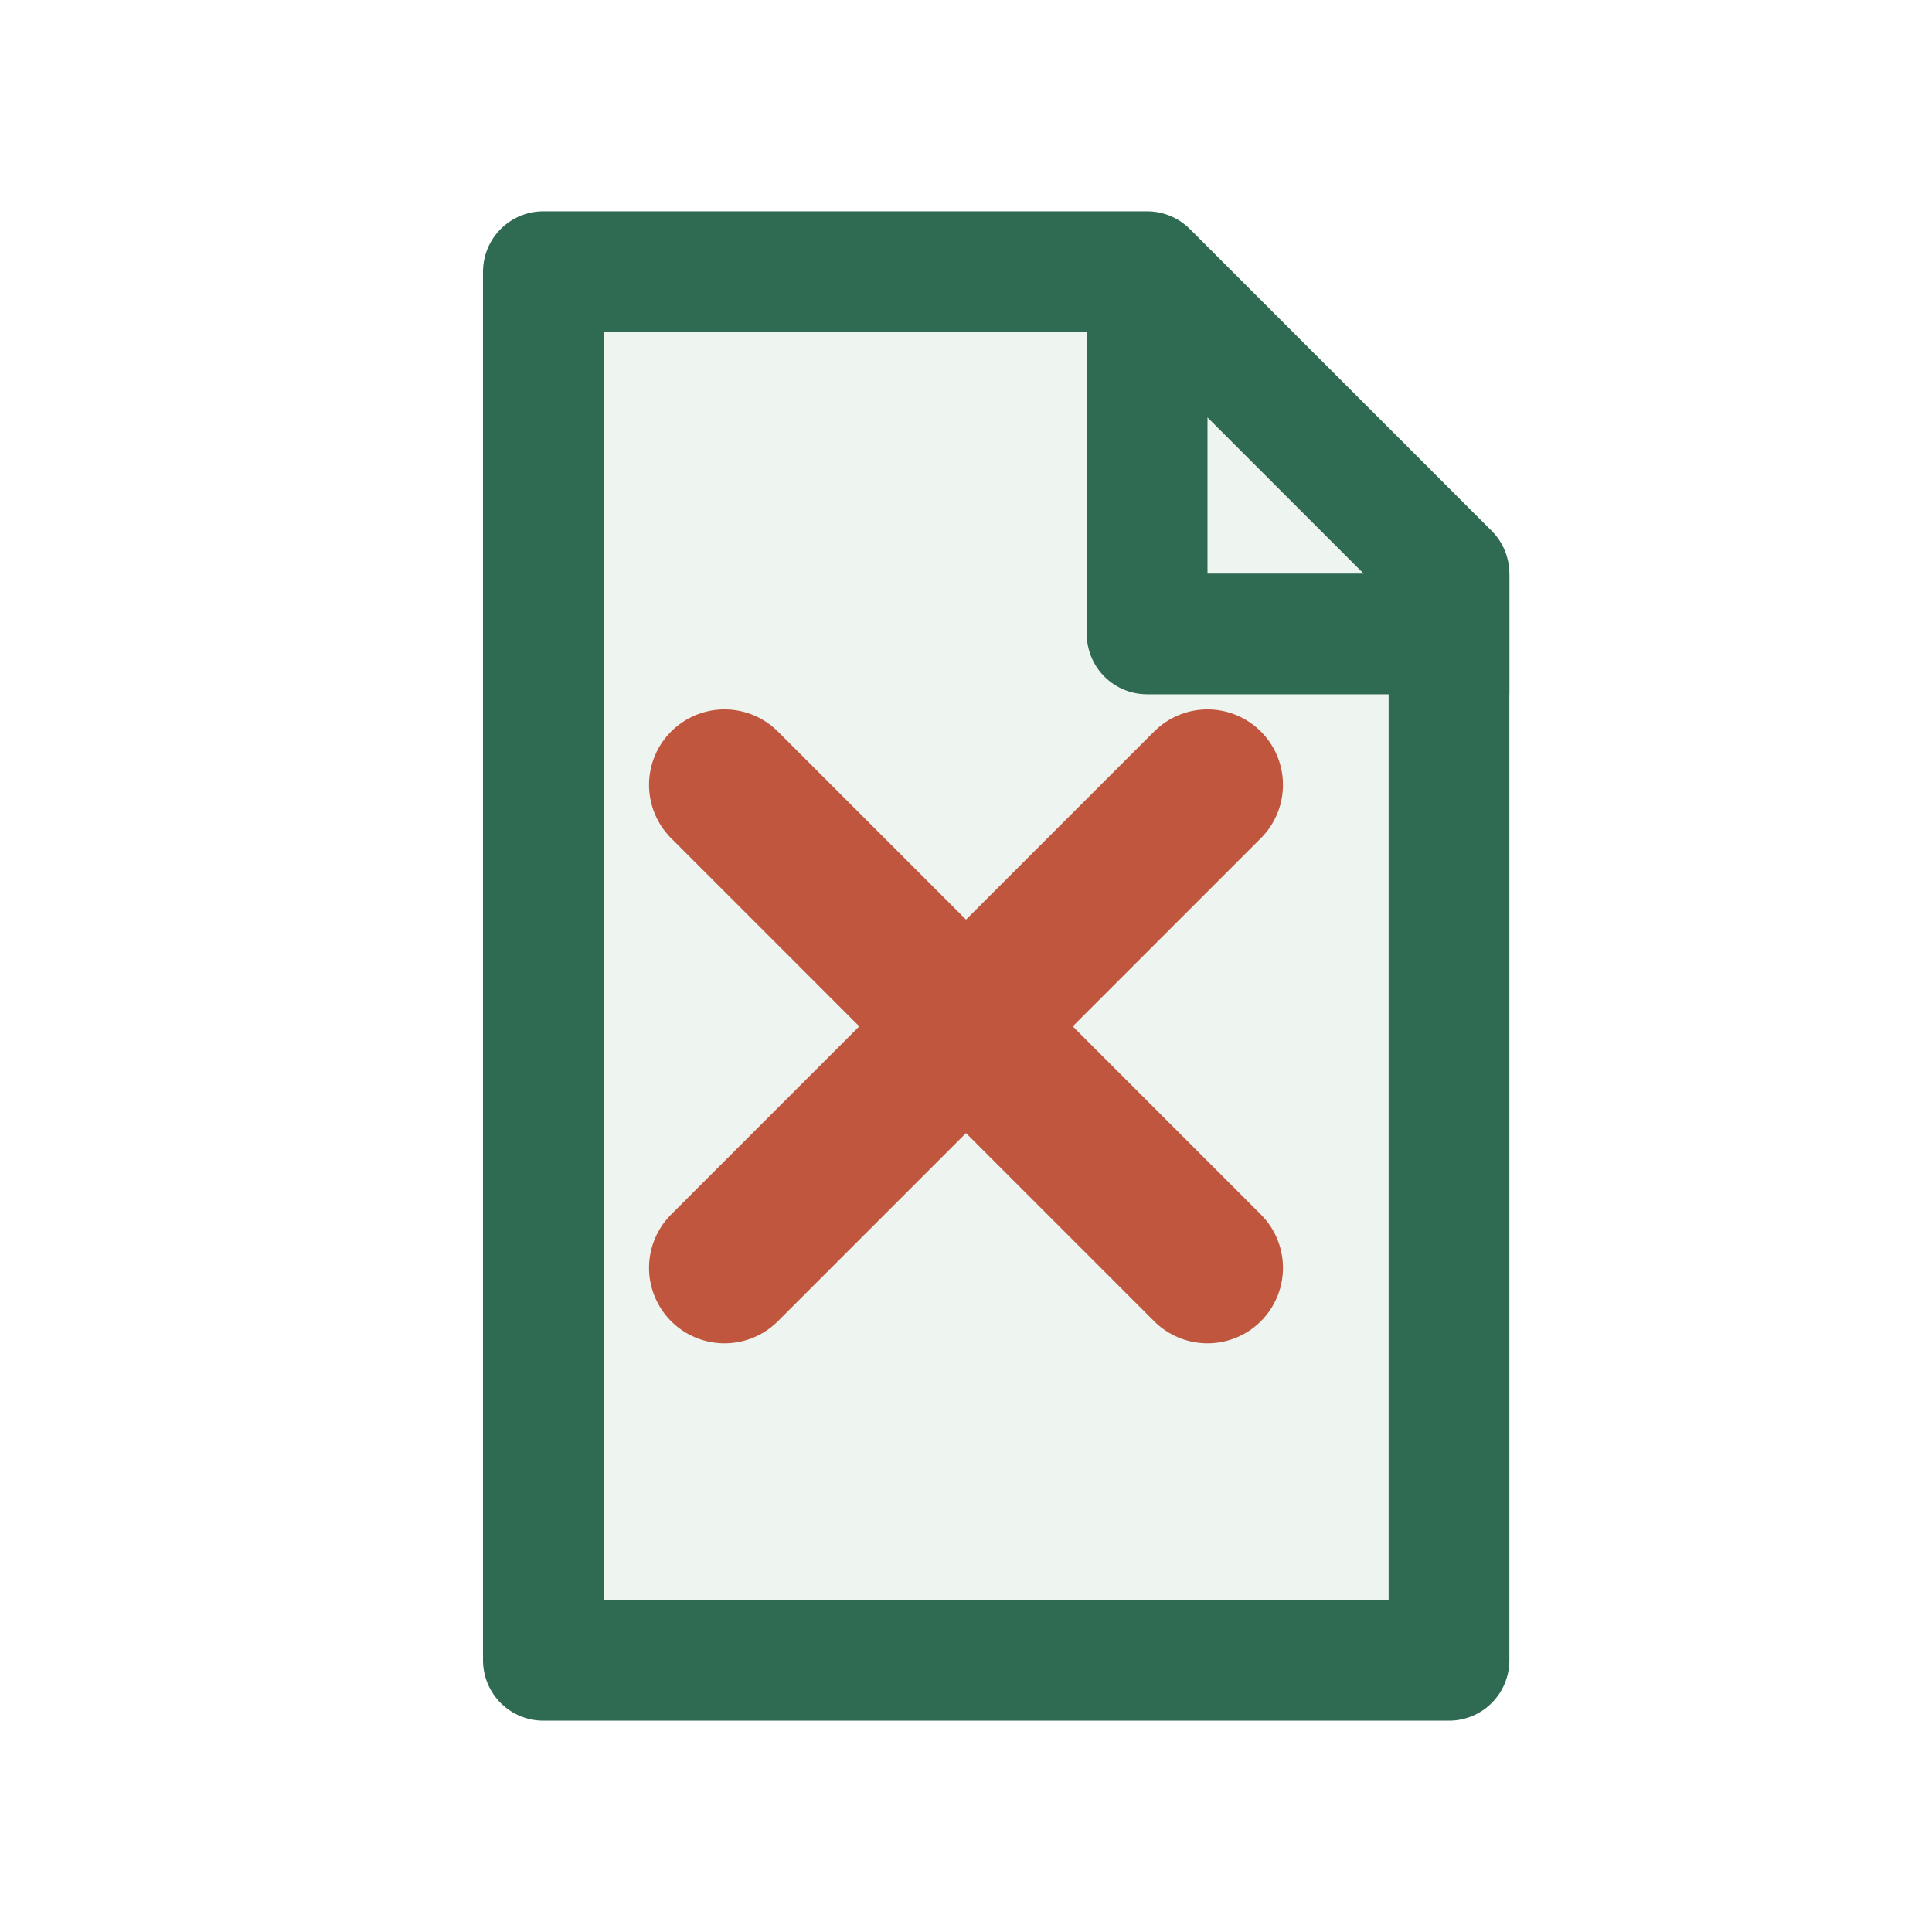
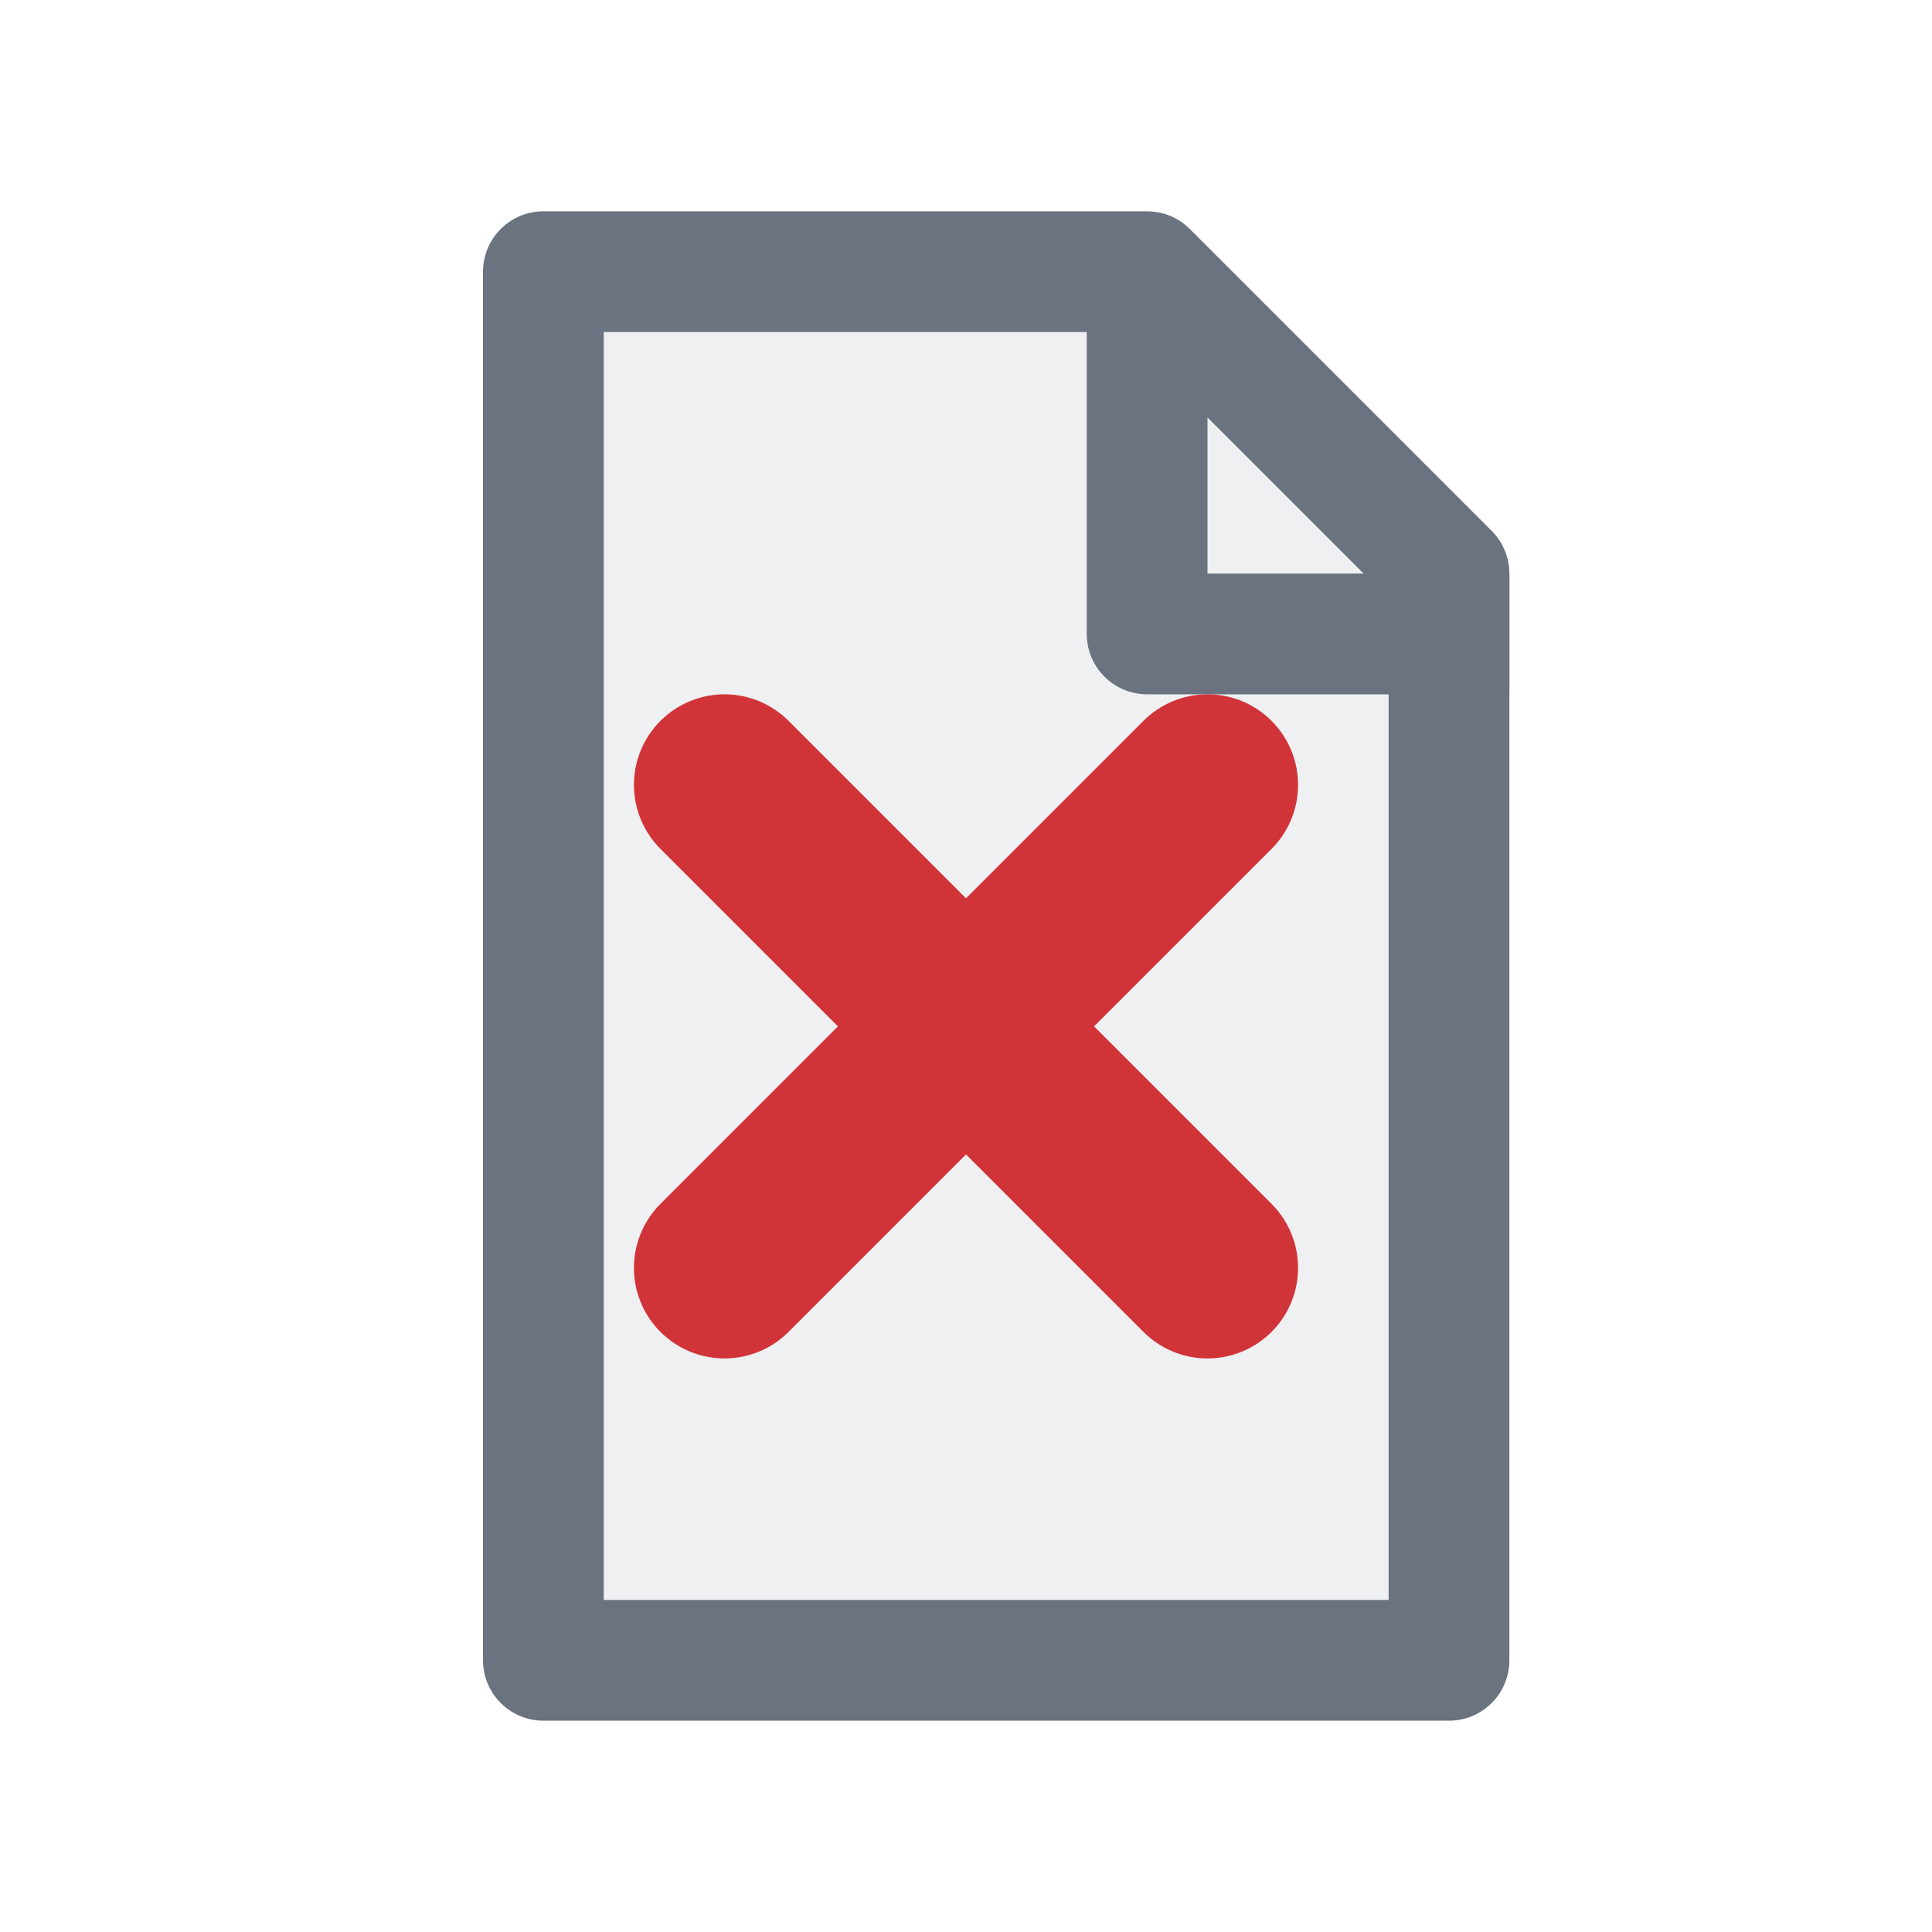
<svg xmlns="http://www.w3.org/2000/svg" viewBox="0 0 64 64">
-   <path d="M18 9h20l10 10v36H18z" fill="#eef4f0" stroke="#2f6b53" stroke-width="4" stroke-linejoin="round" />
-   <path d="M38 9v12h12" fill="none" stroke="#2f6b53" stroke-width="4" stroke-linejoin="round" />
-   <path d="M24 26l16 16M40 26L24 42" stroke="#c0563d" stroke-width="5" stroke-linecap="round" />
+   <path d="M18 9h20l10 10v36H18z" fill="#eef0f2" stroke="#6b7280" stroke-width="4" stroke-linejoin="round" />
+   <path d="M38 9v12h12" fill="none" stroke="#6b7280" stroke-width="4" stroke-linejoin="round" />
+   <path d="M24 26l16 16M40 26L24 42" stroke="#d13438" stroke-width="6" stroke-linecap="round" />
</svg>
